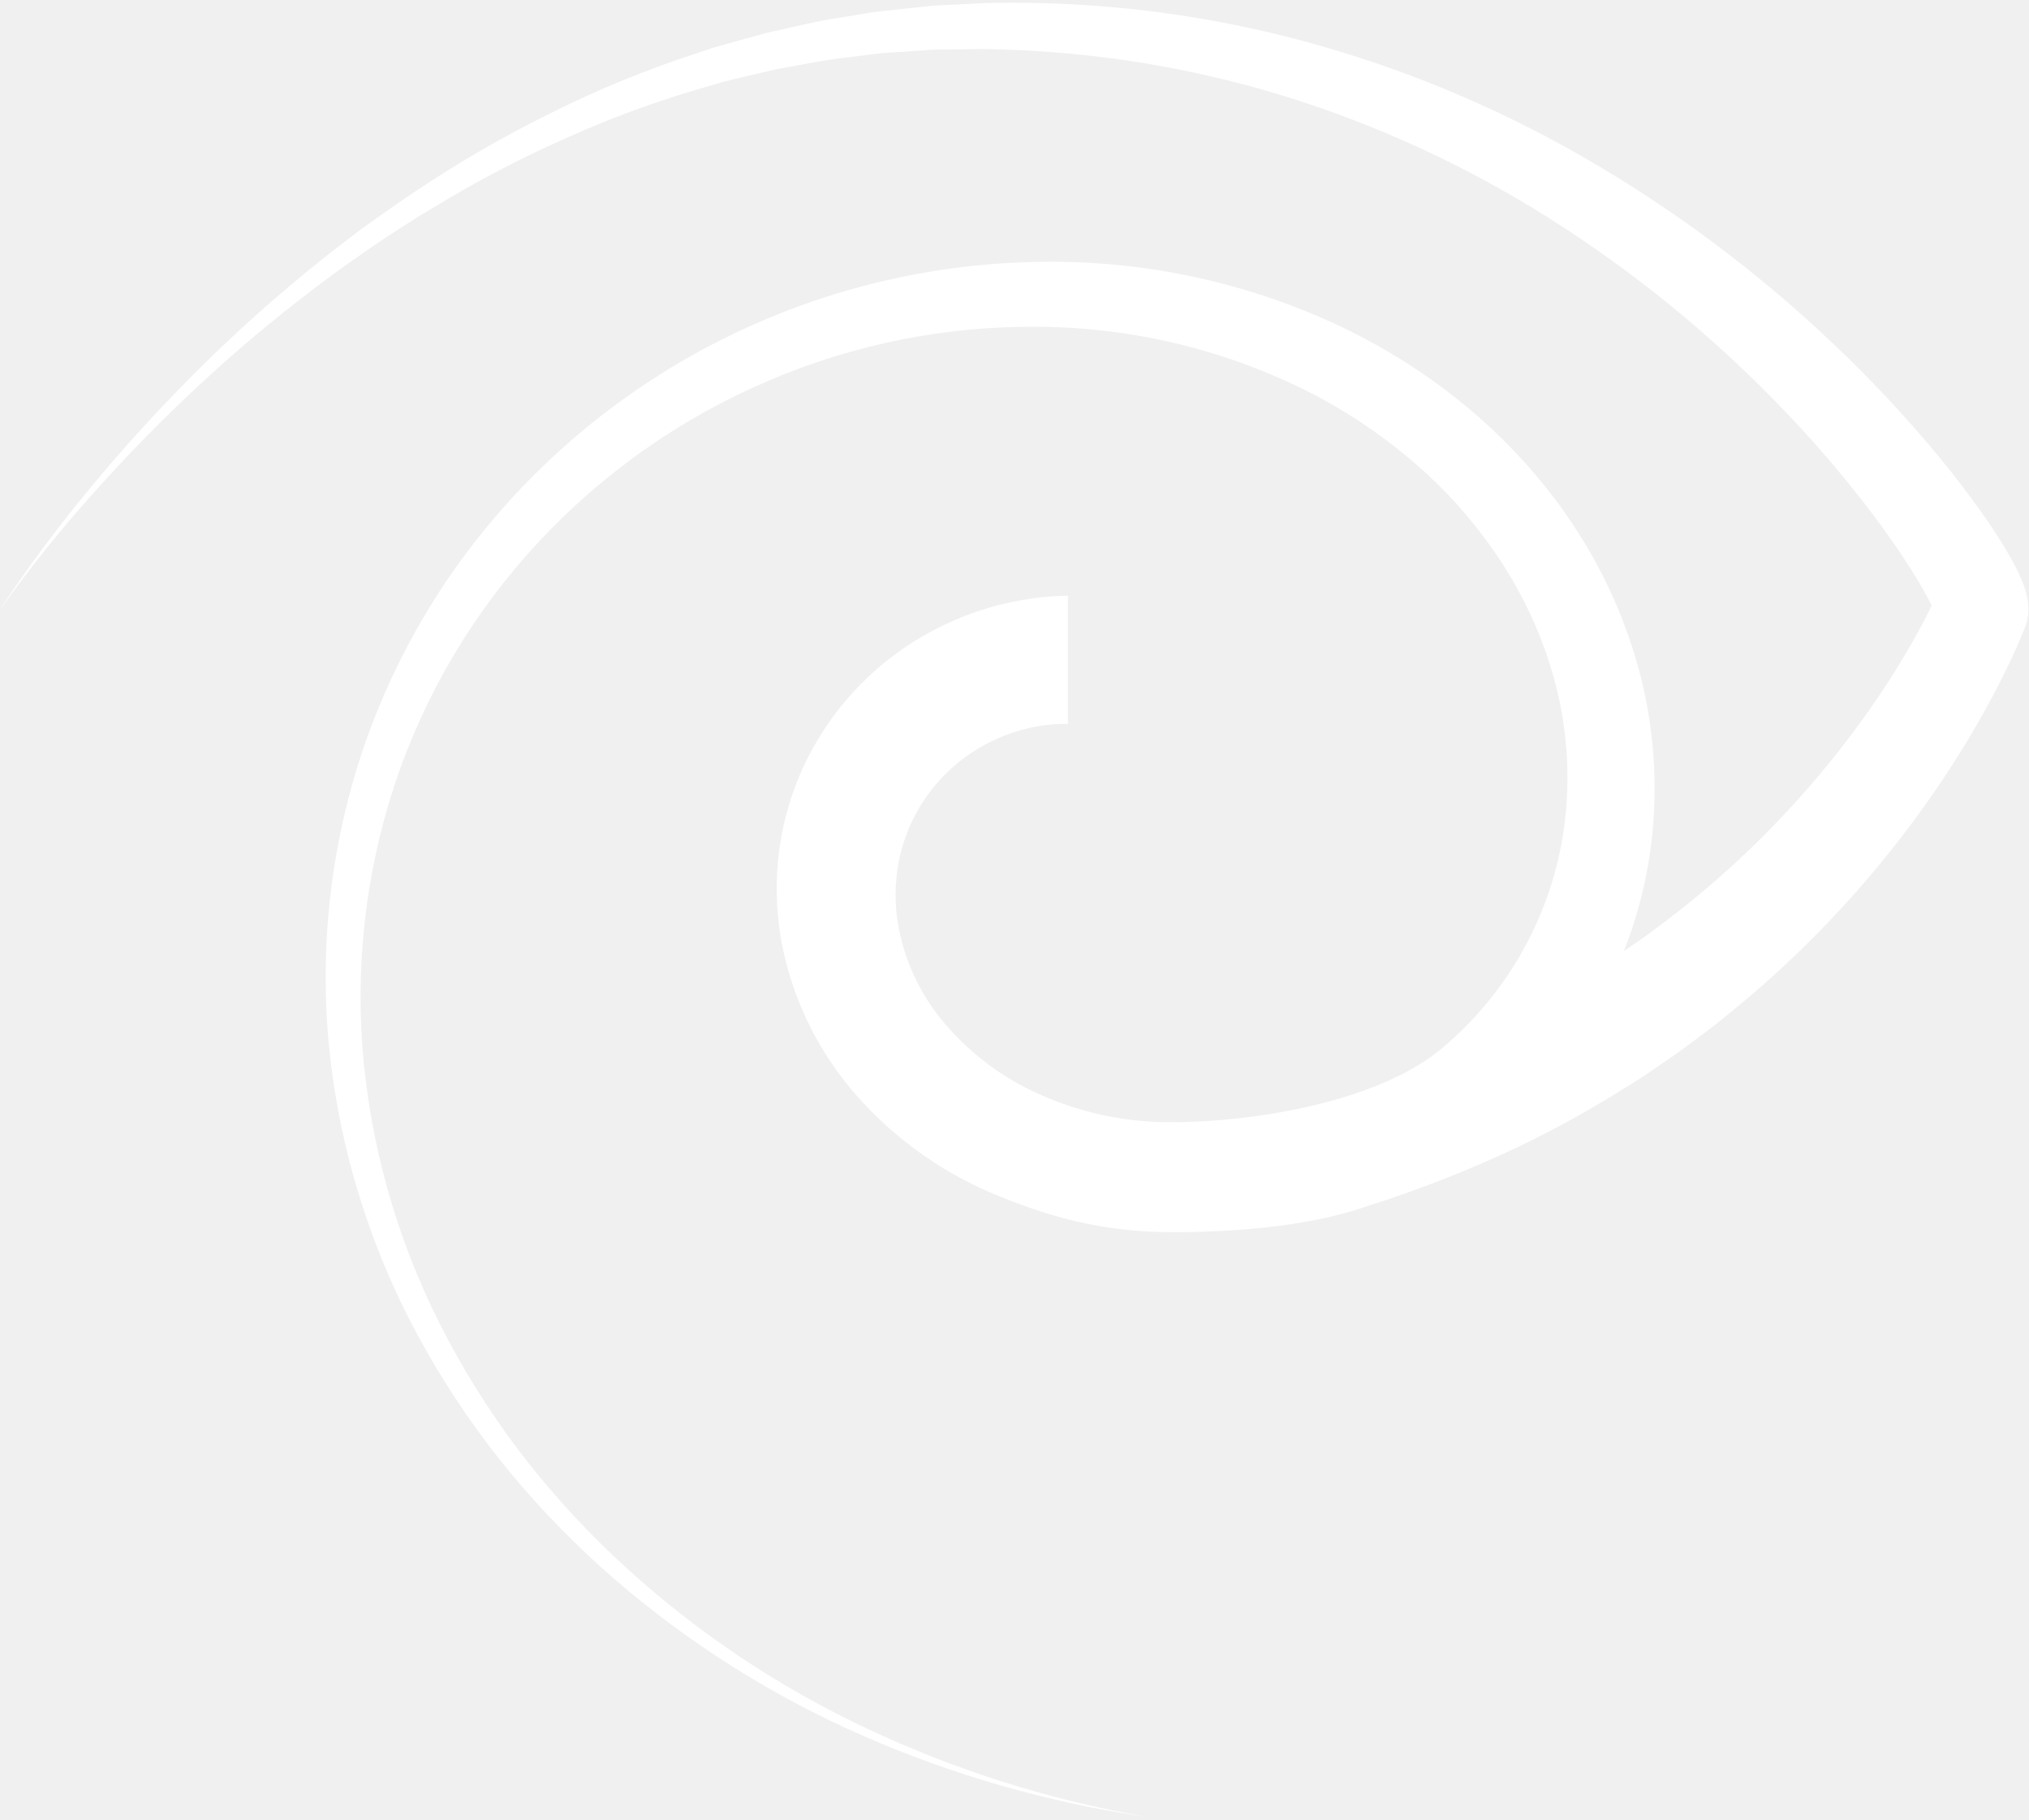
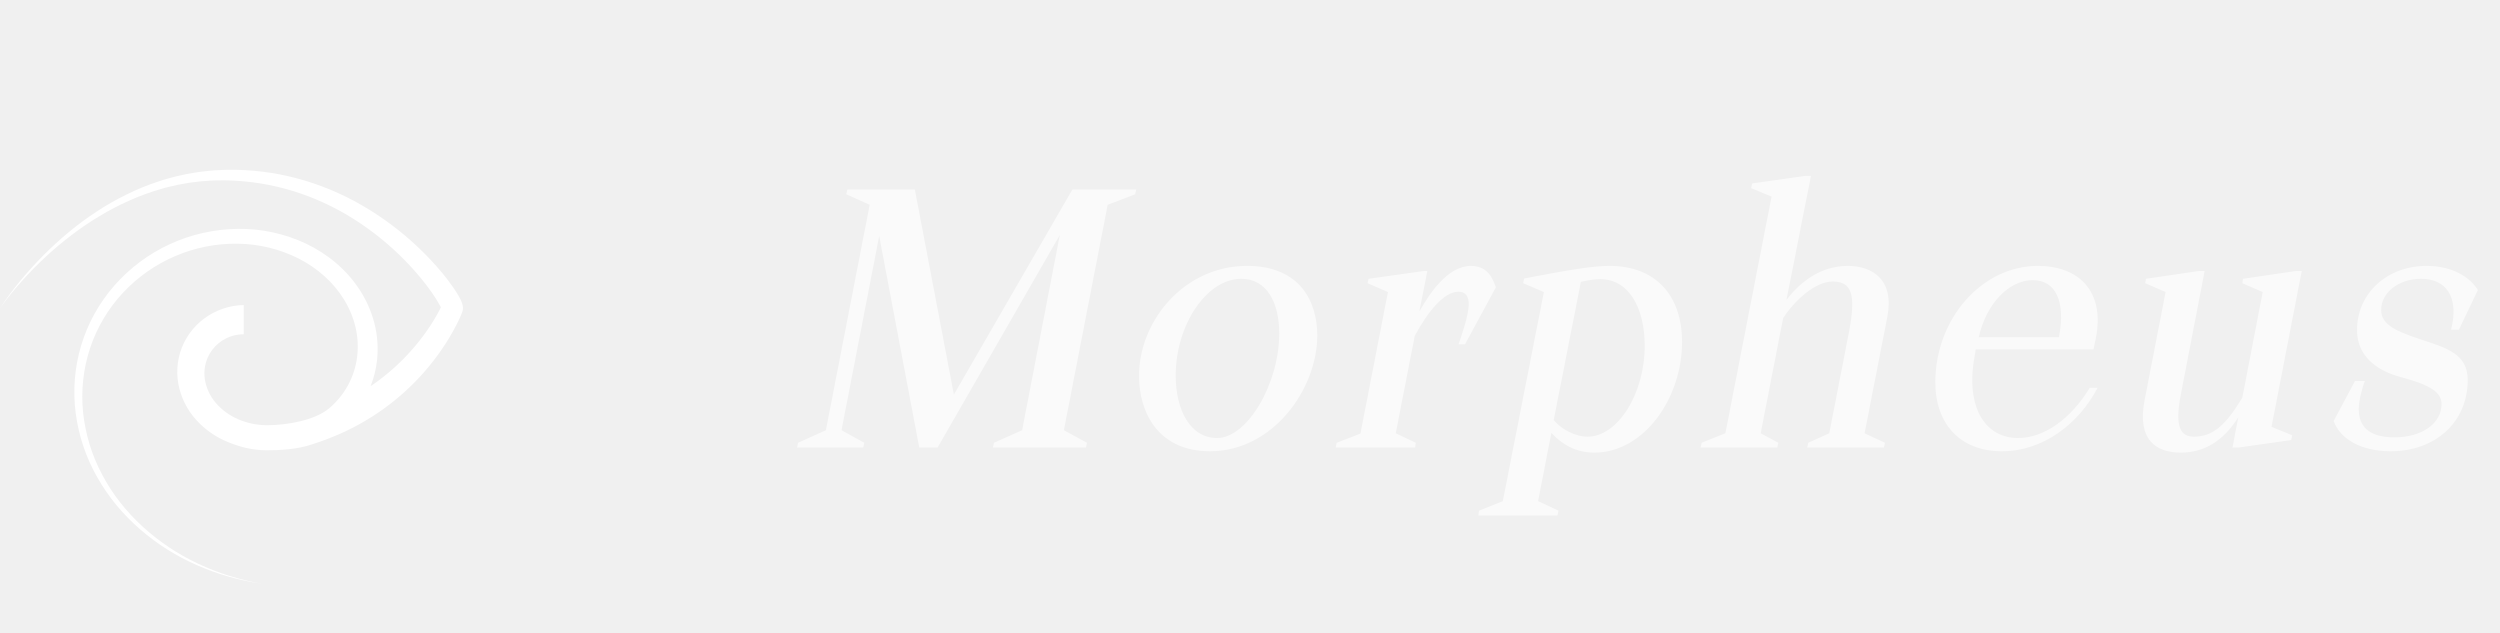
- <svg xmlns="http://www.w3.org/2000/svg" width="29" height="26" viewBox="0 0 537 480" fill="none">
-   <path fill-rule="evenodd" clip-rule="evenodd" d="M536.669 158.372C536.742 158.53 536.742 158.921 536.742 159.202L536.853 160.375C536.853 160.526 536.837 160.735 536.821 160.963C536.801 161.233 536.779 161.528 536.779 161.78C536.731 162.39 536.628 162.995 536.473 163.587C536.265 164.458 535.969 165.305 535.59 166.116L535.394 166.604L534.978 167.63L534.144 169.609C533.58 170.904 533.004 172.211 532.428 173.433C531.264 175.875 530.038 178.318 528.813 180.761C526.304 185.598 523.653 190.346 520.858 195.004C515.268 204.268 509.129 213.193 502.474 221.73C489.151 238.882 473.861 254.423 456.917 268.036C453.274 271.042 449.475 273.837 445.671 276.635C445.085 277.067 444.499 277.498 443.913 277.93C442.327 279.048 440.715 280.141 439.101 281.236C438.458 281.672 437.815 282.109 437.172 282.547C436.785 282.807 436.4 283.071 436.014 283.336C435.275 283.842 434.534 284.35 433.777 284.832L430.308 286.994C421.076 292.815 411.512 298.096 401.665 302.812C388.765 308.916 375.46 314.132 361.844 318.422C345.543 324.2 323.776 325.422 308.921 325.299C291.971 325.153 278.133 321.415 264.296 315.735C250.137 310.031 237.479 301.168 227.294 289.828C216.688 278.043 209.572 263.556 206.74 247.98C205.347 240.018 205.19 231.889 206.274 223.88C207.386 215.792 209.786 207.932 213.383 200.598C220.667 185.794 232.483 173.681 247.125 166.006C254.427 162.169 262.283 159.486 270.412 158.054C274.457 157.344 278.546 156.956 282.639 156.891V190.8C280.385 190.777 278.129 190.928 275.891 191.254C271.207 191.951 266.659 193.364 262.409 195.444C255.944 198.576 250.325 203.204 246.021 208.941C241.716 214.679 238.85 221.358 237.663 228.424C236.87 233.229 236.825 238.128 237.528 242.947C239.107 253.004 243.451 262.429 250.079 270.174C257.061 278.349 265.827 284.825 275.707 289.107C285.905 293.575 296.889 295.991 308.027 296.216H310.613C332.257 296.143 364.97 290.756 381.7 276.599C399.414 261.718 410.928 240.793 413.995 217.907C415.518 206.407 414.991 194.729 412.439 183.412C409.81 171.94 405.336 160.968 399.189 150.921C392.954 140.731 385.262 131.501 376.356 123.523C367.346 115.442 357.323 108.56 346.536 103.051C324.547 91.951 300.293 86.034 275.645 85.755C250.751 85.392 226.061 90.284 203.198 100.107C191.729 104.997 180.806 111.072 170.608 118.234C160.38 125.431 150.933 133.672 142.419 142.822C125.286 161.244 112.328 183.123 104.424 206.974C96.522 230.973 93.779 256.36 96.372 281.485C99.023 306.793 106.569 331.349 118.592 353.797C124.583 365.068 131.555 375.793 139.428 385.848C147.347 395.91 156.083 405.307 165.547 413.942C184.585 431.324 206.15 445.738 229.512 456.694C252.956 467.723 277.781 475.562 303.32 480C277.555 476.249 252.413 469.063 228.569 458.636C204.616 448.181 182.386 434.18 162.63 417.106C152.736 408.539 143.562 399.179 135.2 389.122C126.826 379.015 119.358 368.196 112.881 356.789C99.769 333.839 91.249 308.572 87.792 282.389C84.336 255.995 86.495 229.171 94.129 203.664C101.854 178.007 115.016 154.301 132.724 134.15C150.573 113.842 172.511 97.507 197.111 86.206C221.712 74.904 248.424 68.891 275.511 68.556C302.954 68.133 330.128 74.005 354.932 85.718C379.739 97.554 401.923 115.803 417.206 139.463C424.91 151.335 430.638 164.369 434.169 178.062C437.698 191.936 438.739 206.322 437.245 220.557C436.138 230.981 433.623 241.207 429.769 250.96C432.796 248.908 435.799 246.844 438.704 244.62C454.41 232.977 468.696 219.544 481.27 204.592C487.583 197.121 493.444 189.282 498.821 181.116C501.53 177.036 503.981 172.883 506.433 168.669C507.609 166.568 508.761 164.442 509.852 162.329L511.237 159.52C511.167 159.38 511.096 159.238 511.025 159.095C510.771 158.585 510.507 158.053 510.22 157.529C508.872 154.988 507.303 152.35 505.66 149.748C502.351 144.532 498.699 139.378 494.863 134.321C487.111 124.176 478.741 114.516 469.798 105.396C451.838 87.001 431.776 70.767 410.024 57.025C388.237 43.251 364.723 32.4 340.089 24.754C315.34 17.13 289.653 12.95 263.757 12.331C260.513 12.209 257.293 12.27 254.062 12.331L254.05 12.331C253.135 12.348 252.22 12.353 251.304 12.358C248.98 12.369 246.655 12.381 244.343 12.6L234.648 13.26C233.387 13.317 232.134 13.478 230.882 13.639C230.527 13.684 230.173 13.729 229.819 13.773L224.99 14.383C220.387 14.835 215.847 15.682 211.307 16.529C209.463 16.873 207.62 17.217 205.772 17.535C203.796 17.968 201.825 18.439 199.856 18.91C198.662 19.196 197.467 19.481 196.273 19.758C195.648 19.913 195.02 20.059 194.393 20.206C193.435 20.431 192.478 20.655 191.53 20.906L186.836 22.274C174.271 25.865 161.983 30.355 150.067 35.71C138.075 41.001 126.443 47.069 115.246 53.874C109.584 57.184 104.118 60.788 98.639 64.452L90.538 70.132C88.766 71.381 87.037 72.689 85.305 74C84.413 74.675 83.52 75.351 82.62 76.019C72.161 83.967 62.099 92.44 52.433 101.438C42.767 110.437 33.538 119.862 24.746 129.716C20.358 134.638 16.056 139.634 11.925 144.825C7.795 150.017 3.75 155.257 0 160.705C3.542 155.086 7.366 149.724 11.313 144.398C15.259 139.072 19.353 133.881 23.569 128.763C32.018 118.551 40.912 108.735 50.251 99.313C59.59 89.891 69.395 80.934 79.666 72.44C80.498 71.769 81.326 71.091 82.154 70.413C83.901 68.982 85.649 67.55 87.437 66.174L95.391 60.067C100.809 56.182 106.214 52.323 111.839 48.658C123.01 41.277 134.649 34.627 146.684 28.748C158.73 22.776 171.195 17.681 183.98 13.504L188.772 11.904C189.725 11.623 190.669 11.361 191.607 11.102C192.299 10.911 192.988 10.72 193.675 10.524C194.974 10.172 196.265 9.811 197.551 9.451C199.528 8.898 201.497 8.347 203.48 7.836C205.343 7.439 207.204 7.017 209.066 6.594C213.792 5.521 218.526 4.447 223.335 3.781L228.348 2.95C228.799 2.881 229.251 2.806 229.702 2.731C230.918 2.53 232.136 2.328 233.361 2.23L243.472 1.143C246.596 0.734 249.751 0.61 252.899 0.486C253.135 0.477 253.372 0.468 253.608 0.458C254.796 0.411 255.986 0.345 257.177 0.278C259.378 0.154 261.581 0.031 263.769 0.031C290.958 -0.362 318.071 2.984 344.342 9.974C370.689 17.027 395.988 27.512 419.584 41.158C443.221 54.836 465.163 71.235 484.959 90.017C494.923 99.418 504.296 109.42 513.026 119.968C517.402 125.294 521.618 130.766 525.626 136.568C527.624 139.475 529.573 142.456 531.46 145.68C532.404 147.256 533.323 148.966 534.254 150.921C534.793 152.039 535.272 153.184 535.688 154.353C536.015 155.266 536.277 156.201 536.473 157.15C536.529 157.468 536.578 157.785 536.626 158.092C536.64 158.186 536.655 158.28 536.669 158.372Z" fill="white" />
+ <svg xmlns="http://www.w3.org/2000/svg" width="162" height="41" viewBox="0 0 162 41" fill="none">
+   <path fill-rule="evenodd" clip-rule="evenodd" d="M29.994 19.896V19.896L30 19.962C30 19.97 29.999 19.982 29.998 19.995C29.997 20.01 29.996 20.026 29.996 20.04C29.993 20.075 29.987 20.108 29.979 20.142C29.967 20.19 29.951 20.237 29.93 20.283L29.919 20.31L29.895 20.367L29.849 20.478C29.817 20.55 29.785 20.623 29.753 20.692C29.688 20.828 29.619 20.965 29.551 21.101C29.41 21.372 29.262 21.637 29.106 21.897C28.794 22.415 28.451 22.913 28.079 23.39C27.334 24.349 26.48 25.218 25.533 25.978C25.329 26.146 25.117 26.302 24.905 26.459C24.872 26.483 24.839 26.507 24.806 26.531C24.718 26.594 24.628 26.655 24.538 26.716C24.502 26.74 24.466 26.765 24.43 26.789C24.408 26.804 24.387 26.818 24.365 26.833C24.324 26.861 24.282 26.89 24.24 26.917L24.046 27.038C23.53 27.363 22.996 27.658 22.445 27.922C21.725 28.263 20.981 28.554 20.22 28.794C19.309 29.117 18.093 29.185 17.263 29.178C16.316 29.17 15.542 28.961 14.769 28.644C13.978 28.325 13.271 27.83 12.701 27.196C12.109 26.537 11.711 25.728 11.553 24.857C11.475 24.413 11.466 23.958 11.527 23.511C11.589 23.059 11.723 22.619 11.924 22.21C12.331 21.382 12.991 20.706 13.81 20.277C14.218 20.062 14.657 19.912 15.111 19.832C15.337 19.793 15.566 19.771 15.794 19.767V21.662C15.668 21.661 15.542 21.669 15.417 21.688C15.155 21.726 14.901 21.805 14.664 21.922C14.303 22.097 13.989 22.355 13.748 22.676C13.507 22.997 13.347 23.37 13.281 23.765C13.237 24.033 13.234 24.307 13.273 24.576C13.362 25.138 13.604 25.665 13.975 26.098C14.365 26.555 14.855 26.916 15.407 27.156C15.977 27.405 16.59 27.54 17.213 27.553H17.357C18.567 27.549 20.395 27.248 21.33 26.457C22.32 25.625 22.963 24.456 23.135 23.177C23.22 22.534 23.19 21.882 23.048 21.249C22.901 20.608 22.651 19.995 22.307 19.434C21.959 18.864 21.529 18.348 21.031 17.903C20.528 17.451 19.968 17.067 19.365 16.759C18.136 16.138 16.781 15.808 15.403 15.792C14.012 15.772 12.633 16.045 11.355 16.594C10.714 16.867 10.104 17.207 9.534 17.607C8.962 18.009 8.434 18.47 7.959 18.981C7.001 20.011 6.277 21.233 5.835 22.566C5.394 23.907 5.24 25.326 5.385 26.73C5.534 28.144 5.955 29.516 6.627 30.771C6.962 31.4 7.351 32 7.791 32.562C8.234 33.124 8.722 33.649 9.251 34.132C10.315 35.103 11.52 35.908 12.825 36.521C14.136 37.137 15.523 37.575 16.95 37.823C15.51 37.613 14.105 37.212 12.773 36.629C11.434 36.045 10.192 35.263 9.088 34.308C8.535 33.83 8.022 33.307 7.555 32.745C7.087 32.18 6.67 31.575 6.308 30.938C5.575 29.655 5.099 28.243 4.906 26.78C4.713 25.305 4.833 23.806 5.26 22.381C5.692 20.947 6.427 19.623 7.417 18.497C8.414 17.362 9.64 16.449 11.015 15.817C12.389 15.186 13.882 14.85 15.396 14.831C16.93 14.807 18.448 15.136 19.834 15.79C21.22 16.451 22.46 17.471 23.314 18.793C23.744 19.457 24.065 20.185 24.262 20.95C24.459 21.726 24.517 22.529 24.434 23.325C24.372 23.907 24.231 24.479 24.016 25.024C24.185 24.909 24.353 24.794 24.515 24.67C25.393 24.019 26.191 23.268 26.894 22.433C27.247 22.015 27.574 21.577 27.875 21.121C28.026 20.893 28.163 20.661 28.3 20.425C28.366 20.308 28.43 20.189 28.491 20.071L28.569 19.914C28.565 19.906 28.561 19.898 28.557 19.89C28.543 19.862 28.528 19.832 28.512 19.803C28.436 19.661 28.349 19.514 28.257 19.368C28.072 19.077 27.868 18.789 27.654 18.506C27.22 17.939 26.753 17.399 26.253 16.89C25.249 15.862 24.128 14.954 22.913 14.187C21.695 13.417 20.381 12.811 19.005 12.383C17.622 11.957 16.186 11.724 14.739 11.689C14.558 11.682 14.378 11.686 14.197 11.689L14.197 11.689C14.146 11.69 14.094 11.69 14.043 11.691C13.913 11.691 13.783 11.692 13.654 11.704L13.112 11.741C13.042 11.744 12.972 11.753 12.902 11.762C12.882 11.765 12.862 11.767 12.843 11.77L12.573 11.804C12.316 11.829 12.062 11.876 11.808 11.924C11.705 11.943 11.602 11.962 11.499 11.98C11.388 12.004 11.278 12.03 11.168 12.057C11.101 12.073 11.035 12.089 10.968 12.104C10.933 12.113 10.898 12.121 10.863 12.129C10.809 12.142 10.756 12.154 10.703 12.168L10.441 12.245C9.738 12.445 9.052 12.696 8.386 12.995C7.716 13.291 7.066 13.63 6.44 14.011C6.124 14.195 5.818 14.397 5.512 14.602L5.059 14.919C4.96 14.989 4.864 15.062 4.767 15.135C4.717 15.173 4.667 15.211 4.617 15.248C4.032 15.692 3.47 16.166 2.93 16.669C2.39 17.171 1.874 17.698 1.383 18.249C1.138 18.524 0.897 18.803 0.666 19.093C0.436 19.383 0.21 19.676 0 19.98C0.198 19.666 0.412 19.367 0.632 19.069C0.853 18.771 1.081 18.481 1.317 18.195C1.789 17.625 2.286 17.076 2.808 16.55C3.33 16.023 3.878 15.523 4.452 15.048C4.498 15.011 4.545 14.973 4.591 14.935C4.688 14.855 4.786 14.775 4.886 14.698L5.331 14.357C5.633 14.139 5.935 13.924 6.25 13.719C6.874 13.307 7.524 12.935 8.197 12.607C8.87 12.273 9.567 11.988 10.281 11.755L10.549 11.665C10.602 11.649 10.655 11.635 10.707 11.62C10.746 11.61 10.784 11.599 10.823 11.588C10.895 11.568 10.967 11.548 11.039 11.528C11.15 11.497 11.26 11.466 11.371 11.438C11.475 11.416 11.579 11.392 11.683 11.368C11.947 11.309 12.211 11.248 12.48 11.211L12.76 11.165C12.786 11.161 12.811 11.157 12.836 11.153C12.904 11.141 12.972 11.13 13.04 11.125L13.605 11.064C13.78 11.041 13.956 11.034 14.132 11.027C14.146 11.027 14.159 11.026 14.172 11.026C14.238 11.023 14.305 11.019 14.371 11.015C14.494 11.009 14.617 11.002 14.74 11.002C16.259 10.98 17.774 11.167 19.242 11.557C20.715 11.951 22.128 12.537 23.447 13.3C24.768 14.064 25.994 14.981 27.1 16.03C27.657 16.556 28.181 17.114 28.669 17.704C28.913 18.002 29.149 18.307 29.373 18.632C29.484 18.794 29.593 18.961 29.699 19.141C29.751 19.229 29.803 19.324 29.855 19.434C29.885 19.496 29.912 19.56 29.935 19.625C29.953 19.677 29.968 19.729 29.979 19.782C29.982 19.799 29.985 19.817 29.987 19.834C29.988 19.84 29.989 19.845 29.99 19.85C29.994 19.859 29.994 19.881 29.994 19.896Z" fill="white" />
+   <path d="M55.938 29H51.648L51.714 28.692L53.518 27.878L56.356 13.27L54.838 12.588L54.904 12.28H59.282L61.812 25.568L69.49 12.28H73.626L73.56 12.588L71.778 13.27L68.94 27.878L70.436 28.692L70.37 29H64.342L64.408 28.692L66.234 27.878L68.676 15.228L60.756 29H59.568L56.972 15.294L54.53 27.878L56.004 28.692L55.938 29ZM78.407 29.242C75.041 29.242 73.809 26.712 73.809 24.358C73.809 20.772 76.757 17.23 80.805 17.23C84.259 17.23 85.359 19.562 85.359 21.74C85.359 25.194 82.499 29.242 78.407 29.242ZM78.869 28.384C80.827 28.384 82.895 24.864 82.895 21.608C82.895 19.628 82.103 18.066 80.431 18.066C78.187 18.066 76.185 21.058 76.185 24.336C76.185 26.536 77.109 28.384 78.869 28.384ZM91.698 29H86.55L86.616 28.692L88.156 28.098L89.938 18.924L88.618 18.352L88.684 18.066L92.27 17.56H92.49L91.984 20.134H92.006C92.6 19.078 93.788 17.23 95.328 17.23C96.538 17.23 96.802 18.308 96.934 18.616L94.932 22.312H94.514C94.646 21.916 95.174 20.464 95.174 19.716C95.174 19.21 94.976 18.902 94.514 18.902C93.568 18.902 92.534 20.178 91.676 21.762L90.444 28.076L91.742 28.692L91.698 29ZM100.923 33.4H95.797L95.841 33.092L97.381 32.476L100.043 18.924L98.701 18.352L98.767 18.044C101.759 17.472 103.233 17.23 104.289 17.23C107.325 17.23 108.997 19.188 108.997 22.158C108.997 25.854 106.489 29.33 103.321 29.33C102.111 29.33 101.231 28.802 100.527 28.054L99.669 32.476L100.989 33.092L100.923 33.4ZM102.881 28.296C104.795 28.296 106.577 25.568 106.577 22.4C106.577 19.98 105.565 18.088 103.695 18.088C103.365 18.088 102.925 18.154 102.441 18.264L100.681 27.218C101.165 27.812 102.067 28.296 102.881 28.296ZM115.171 29H110.199L110.265 28.692L111.805 28.076L114.797 12.742L113.477 12.192L113.543 11.884L116.953 11.4H117.349L115.765 19.43C116.469 18.506 117.789 17.23 119.725 17.23C121.353 17.23 122.761 18.132 122.299 20.53L120.825 28.076L122.145 28.692L122.079 29H117.107L117.173 28.692L118.537 28.076L119.813 21.52C120.275 19.1 120.011 18.242 118.757 18.242C117.613 18.242 116.271 19.496 115.545 20.618L114.093 28.076L115.237 28.692L115.171 29ZM129.721 29.242C127.015 29.242 125.409 27.46 125.409 24.776C125.409 20.662 128.423 17.23 132.053 17.23C134.649 17.23 136.409 18.814 135.815 21.894L135.661 22.642H128.027L127.983 22.928C127.323 26.228 128.533 28.384 130.777 28.384C132.449 28.384 134.187 27.152 135.419 25.128H135.925C134.693 27.482 132.383 29.242 129.721 29.242ZM128.225 21.85H133.417C133.857 19.628 133.263 18.154 131.723 18.154C130.183 18.154 128.709 19.672 128.225 21.85ZM141.321 29.33C139.671 29.33 138.483 28.472 138.967 25.942L140.331 18.924L139.011 18.352L139.055 18.066L142.487 17.56H142.861L141.321 25.546C140.881 27.79 141.365 28.296 142.179 28.296C143.411 28.296 144.247 27.526 145.303 25.766L146.623 18.924L145.303 18.352L145.347 18.066L148.779 17.56H149.153L147.195 27.658L148.537 28.208L148.471 28.516L145.061 29H144.665L145.039 27.042C144.115 28.516 142.883 29.33 141.321 29.33ZM154.914 29.242C153.088 29.242 151.68 28.516 151.218 27.284L152.604 24.688H153.242C153.11 25.018 152.846 25.92 152.846 26.514C152.846 27.9 153.858 28.34 155.156 28.34C157.004 28.34 158.214 27.394 158.214 26.184C158.214 25.326 157.246 24.886 155.53 24.424C154.496 24.138 152.736 23.39 152.736 21.388C152.736 19.012 154.672 17.23 157.246 17.23C158.852 17.23 160.018 17.912 160.568 18.792L159.336 21.366H158.83C159.38 19.188 158.456 18.066 156.894 18.066C155.442 18.066 154.298 18.946 154.298 20.09C154.298 21.08 155.376 21.498 156.894 22.004C158.566 22.554 159.908 22.95 159.908 24.622C159.908 27.328 157.84 29.242 154.914 29.242Z" fill="#FAFAFA" />
</svg>
